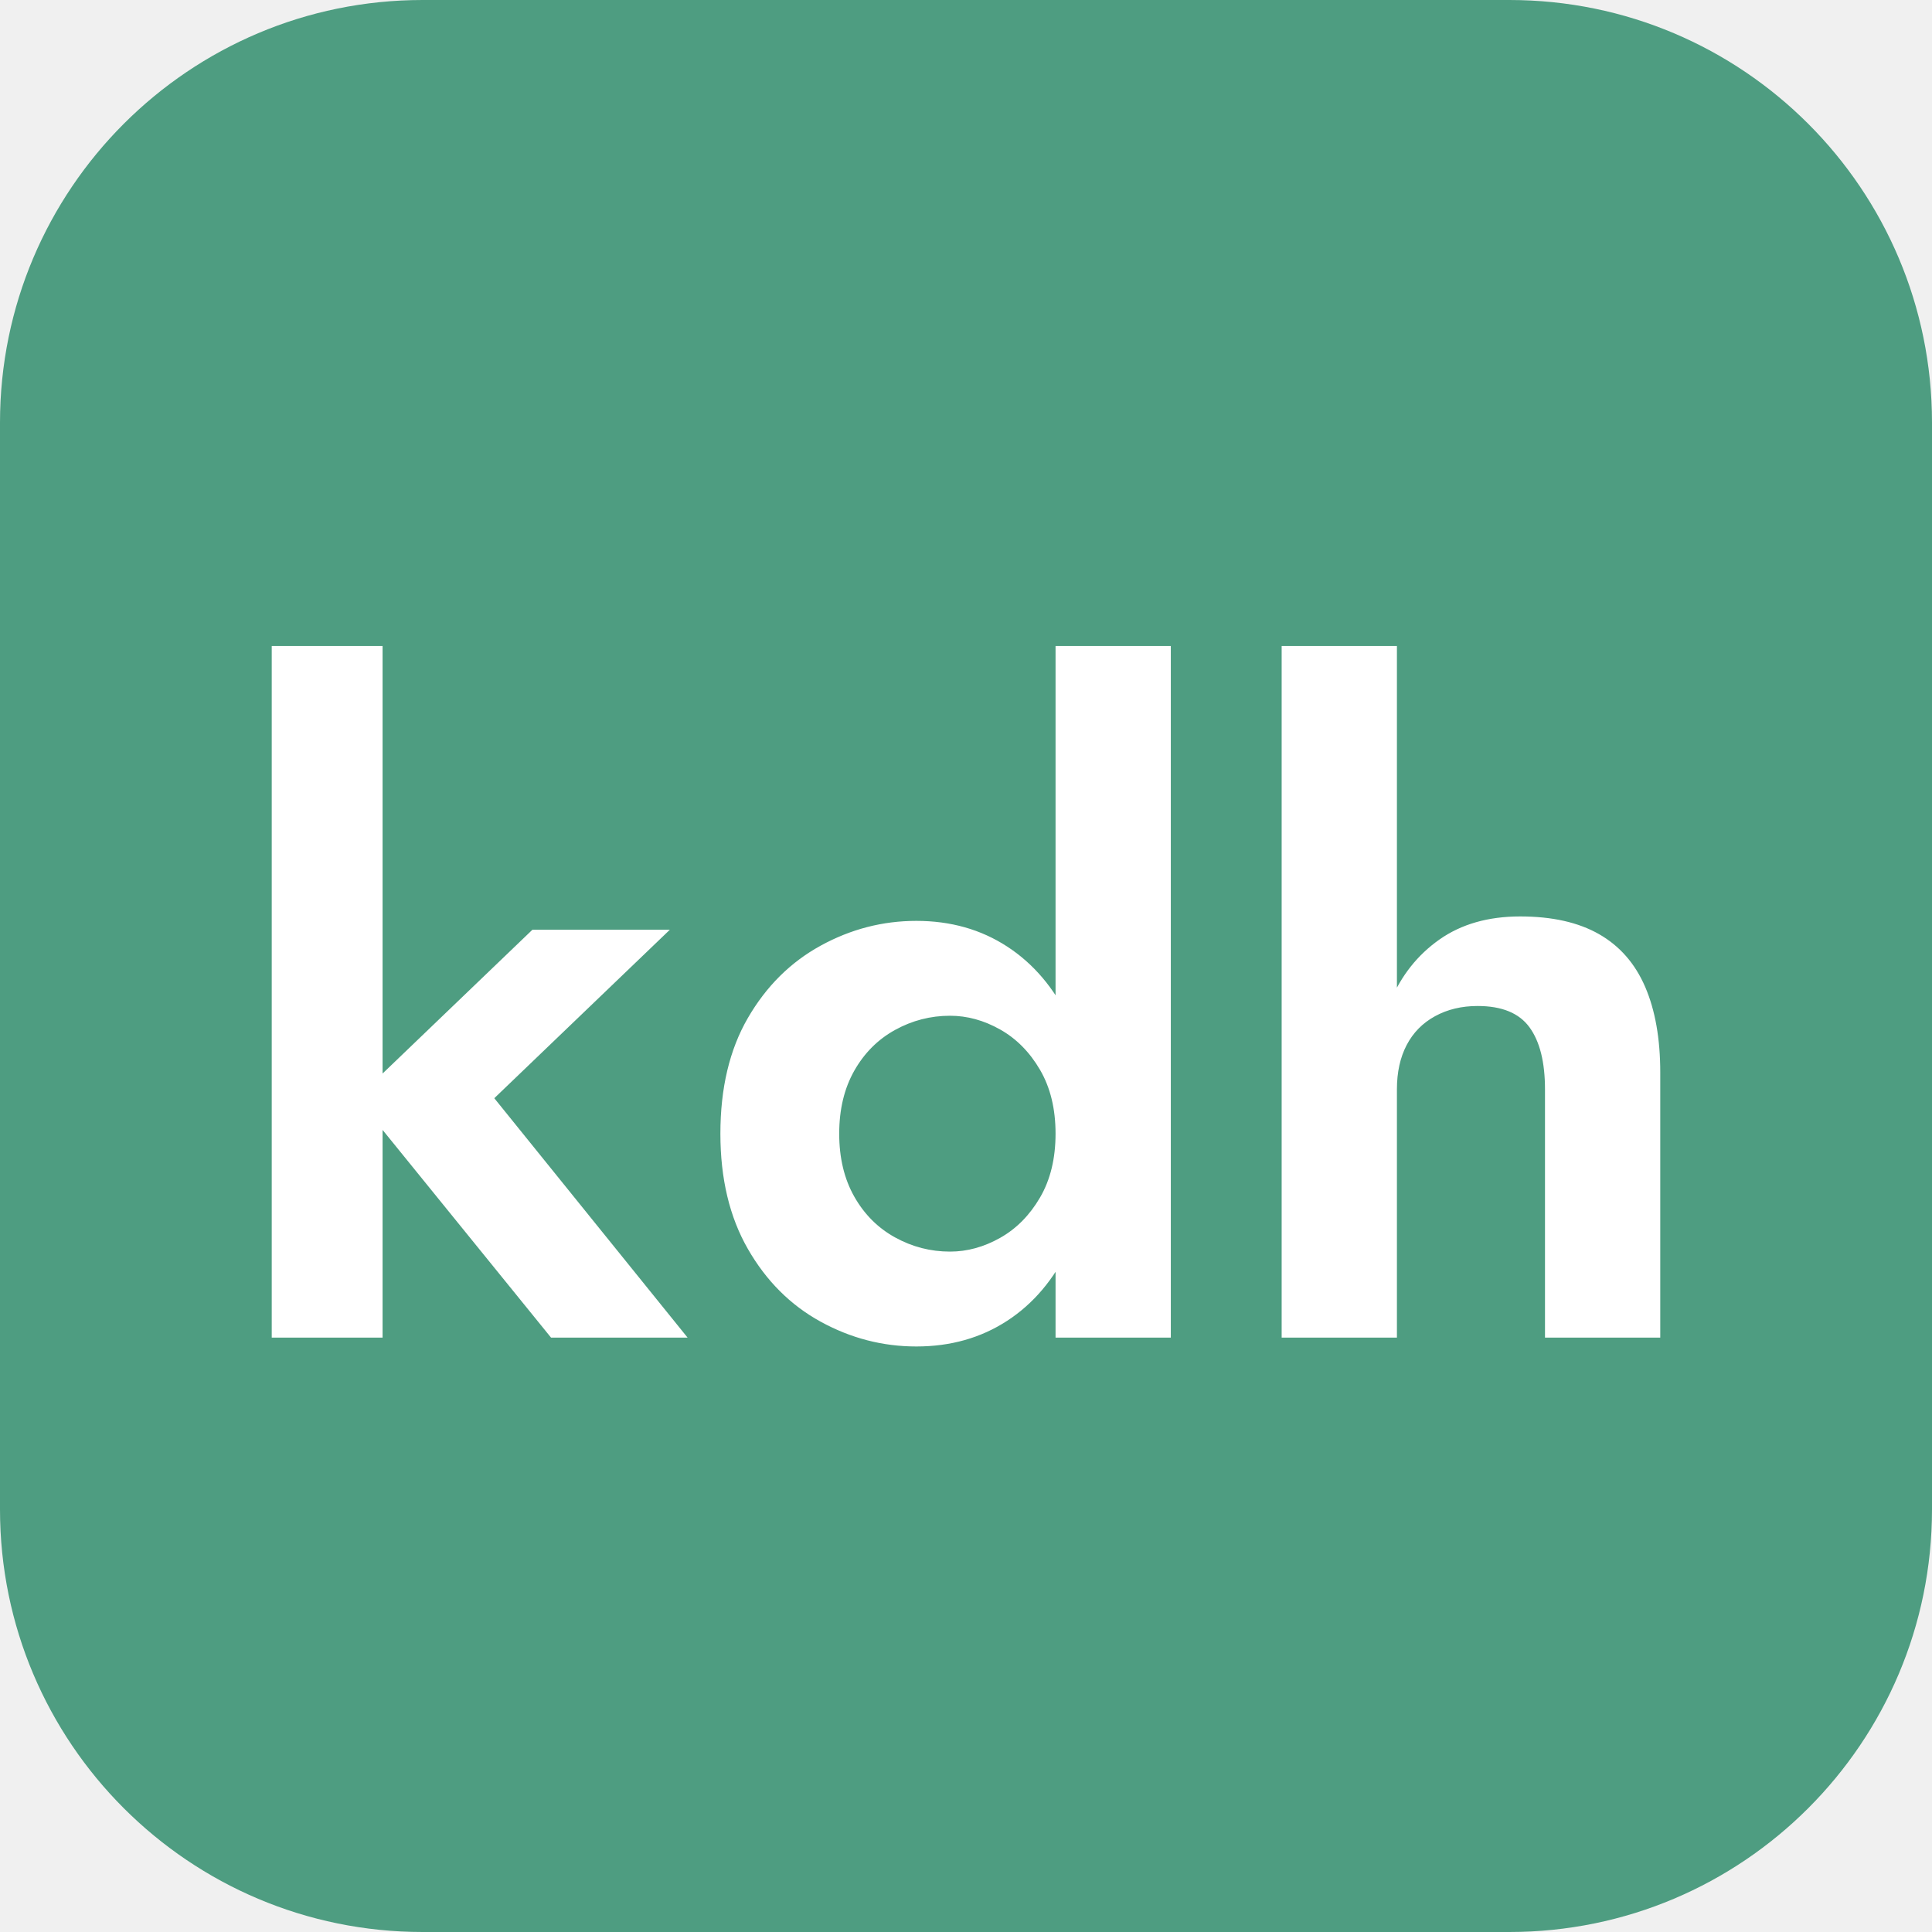
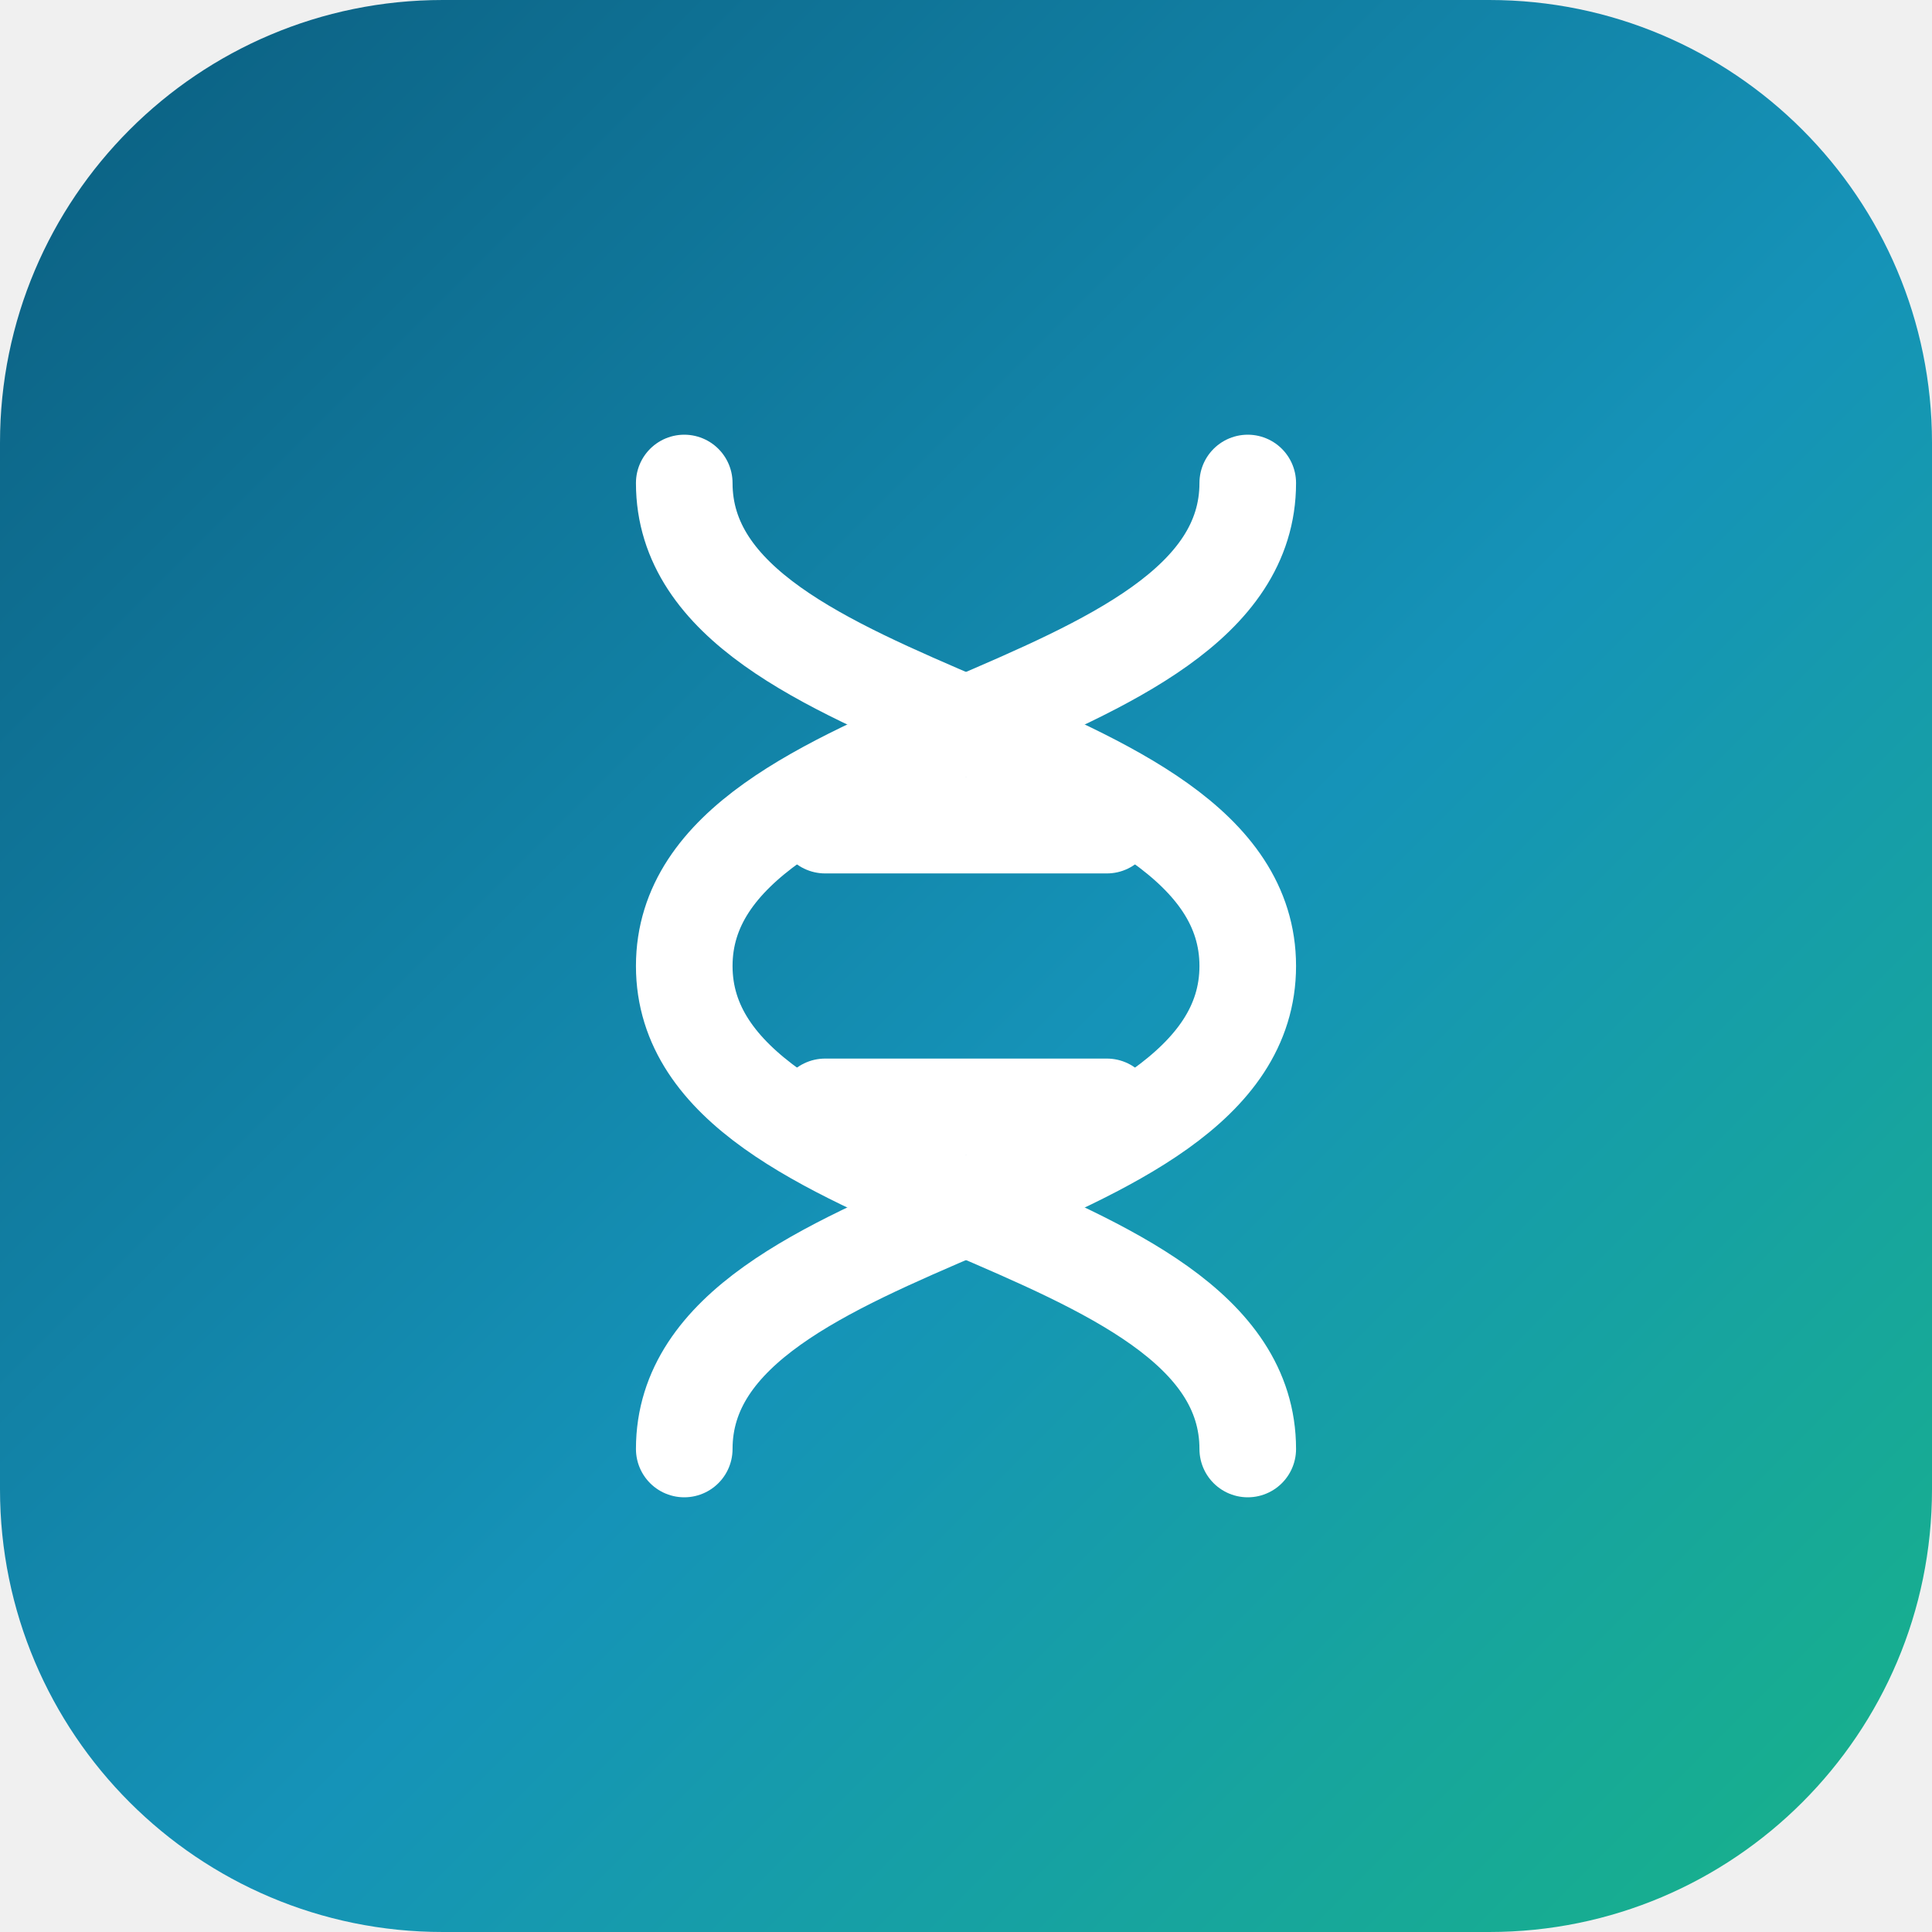
- <svg xmlns="http://www.w3.org/2000/svg" viewBox="0 0 64 64" role="img" aria-label="KDH">
-   <rect width="64" height="64" rx="14" fill="#4e9d81" />
-   <g transform="translate(7.21 44.31) scale(0.2098)">
-     <path d="M26.04 -109.2L8.54 -109.2L8.54 0L26.04 0L26.04 -109.2M71.4 -64.4L49.7 -64.4L21.98 -37.8L52.64 0L74.2 0L43.68 -37.8L71.4 -64.4M150.5 -109.2L132.3 -109.2L132.3 0L150.5 0L150.5 -109.2M79.38 -32.2L79.38 -32.2Q79.38 -21.56 83.72 -14Q88.06 -6.44 95.2 -2.52Q102.34 1.4 110.32 1.4L110.32 1.4Q118.44 1.4 124.67 -2.66Q130.9 -6.72 134.47 -14.28Q138.04 -21.84 138.04 -32.2L138.04 -32.2Q138.04 -42.7 134.47 -50.19Q130.9 -57.68 124.67 -61.74Q118.44 -65.8 110.32 -65.8L110.32 -65.8Q102.34 -65.8 95.2 -61.88Q88.06 -57.96 83.72 -50.47Q79.38 -42.98 79.38 -32.2M98.14 -32.2L98.14 -32.2Q98.14 -37.94 100.52 -42.14Q102.9 -46.34 106.96 -48.58Q111.02 -50.82 115.64 -50.82L115.64 -50.82Q119.7 -50.82 123.55 -48.65Q127.4 -46.48 129.85 -42.28Q132.3 -38.08 132.3 -32.2L132.3 -32.2Q132.3 -26.32 129.85 -22.12Q127.4 -17.92 123.55 -15.75Q119.7 -13.58 115.64 -13.58L115.64 -13.58Q111.02 -13.58 106.96 -15.82Q102.9 -18.06 100.52 -22.26Q98.14 -26.46 98.14 -32.2M186.2 0L186.2 -109.2L168 -109.2L168 0L186.2 0M209.58 -39.2L209.58 -39.2L209.58 0L227.78 0L227.78 -41.86Q227.78 -49.84 225.4 -55.37Q223.02 -60.9 218.12 -63.7Q213.22 -66.5 205.66 -66.5L205.66 -66.5Q198.1 -66.5 192.92 -62.86Q187.74 -59.22 185.15 -53.06Q182.56 -46.9 182.56 -39.2L182.56 -39.2L186.2 -39.2Q186.2 -43.26 187.74 -46.2Q189.28 -49.14 192.22 -50.75Q195.16 -52.36 198.94 -52.36L198.94 -52.36Q204.68 -52.36 207.13 -49Q209.58 -45.64 209.58 -39.2" fill="#ffffff" />
+ <svg xmlns="http://www.w3.org/2000/svg" viewBox="0 0 48 48" fill="none">
+   <defs>
+     <linearGradient id="f" x1="0" y1="0" x2="48" y2="48" gradientUnits="userSpaceOnUse">
+       <stop stop-color="#0b5e80" />
+       <stop offset="0.55" stop-color="#1593b8" />
+       <stop offset="1" stop-color="#18b388" />
+     </linearGradient>
+   </defs>
+   <rect width="48" height="48" rx="11" fill="url(#f)" />
+   <g stroke="#ffffff" stroke-width="2.4" stroke-linecap="round" fill="none">
+     <path d="M17 12c0 6 14 6 14 12s-14 6-14 12" />
+     <path d="M31 12c0 6-14 6-14 12s14 6 14 12" />
+     <line x1="20.5" y1="20.5" x2="27.5" y2="20.5" />
+     <line x1="20.5" y1="27.5" x2="27.5" y2="27.5" />
  </g>
</svg>
